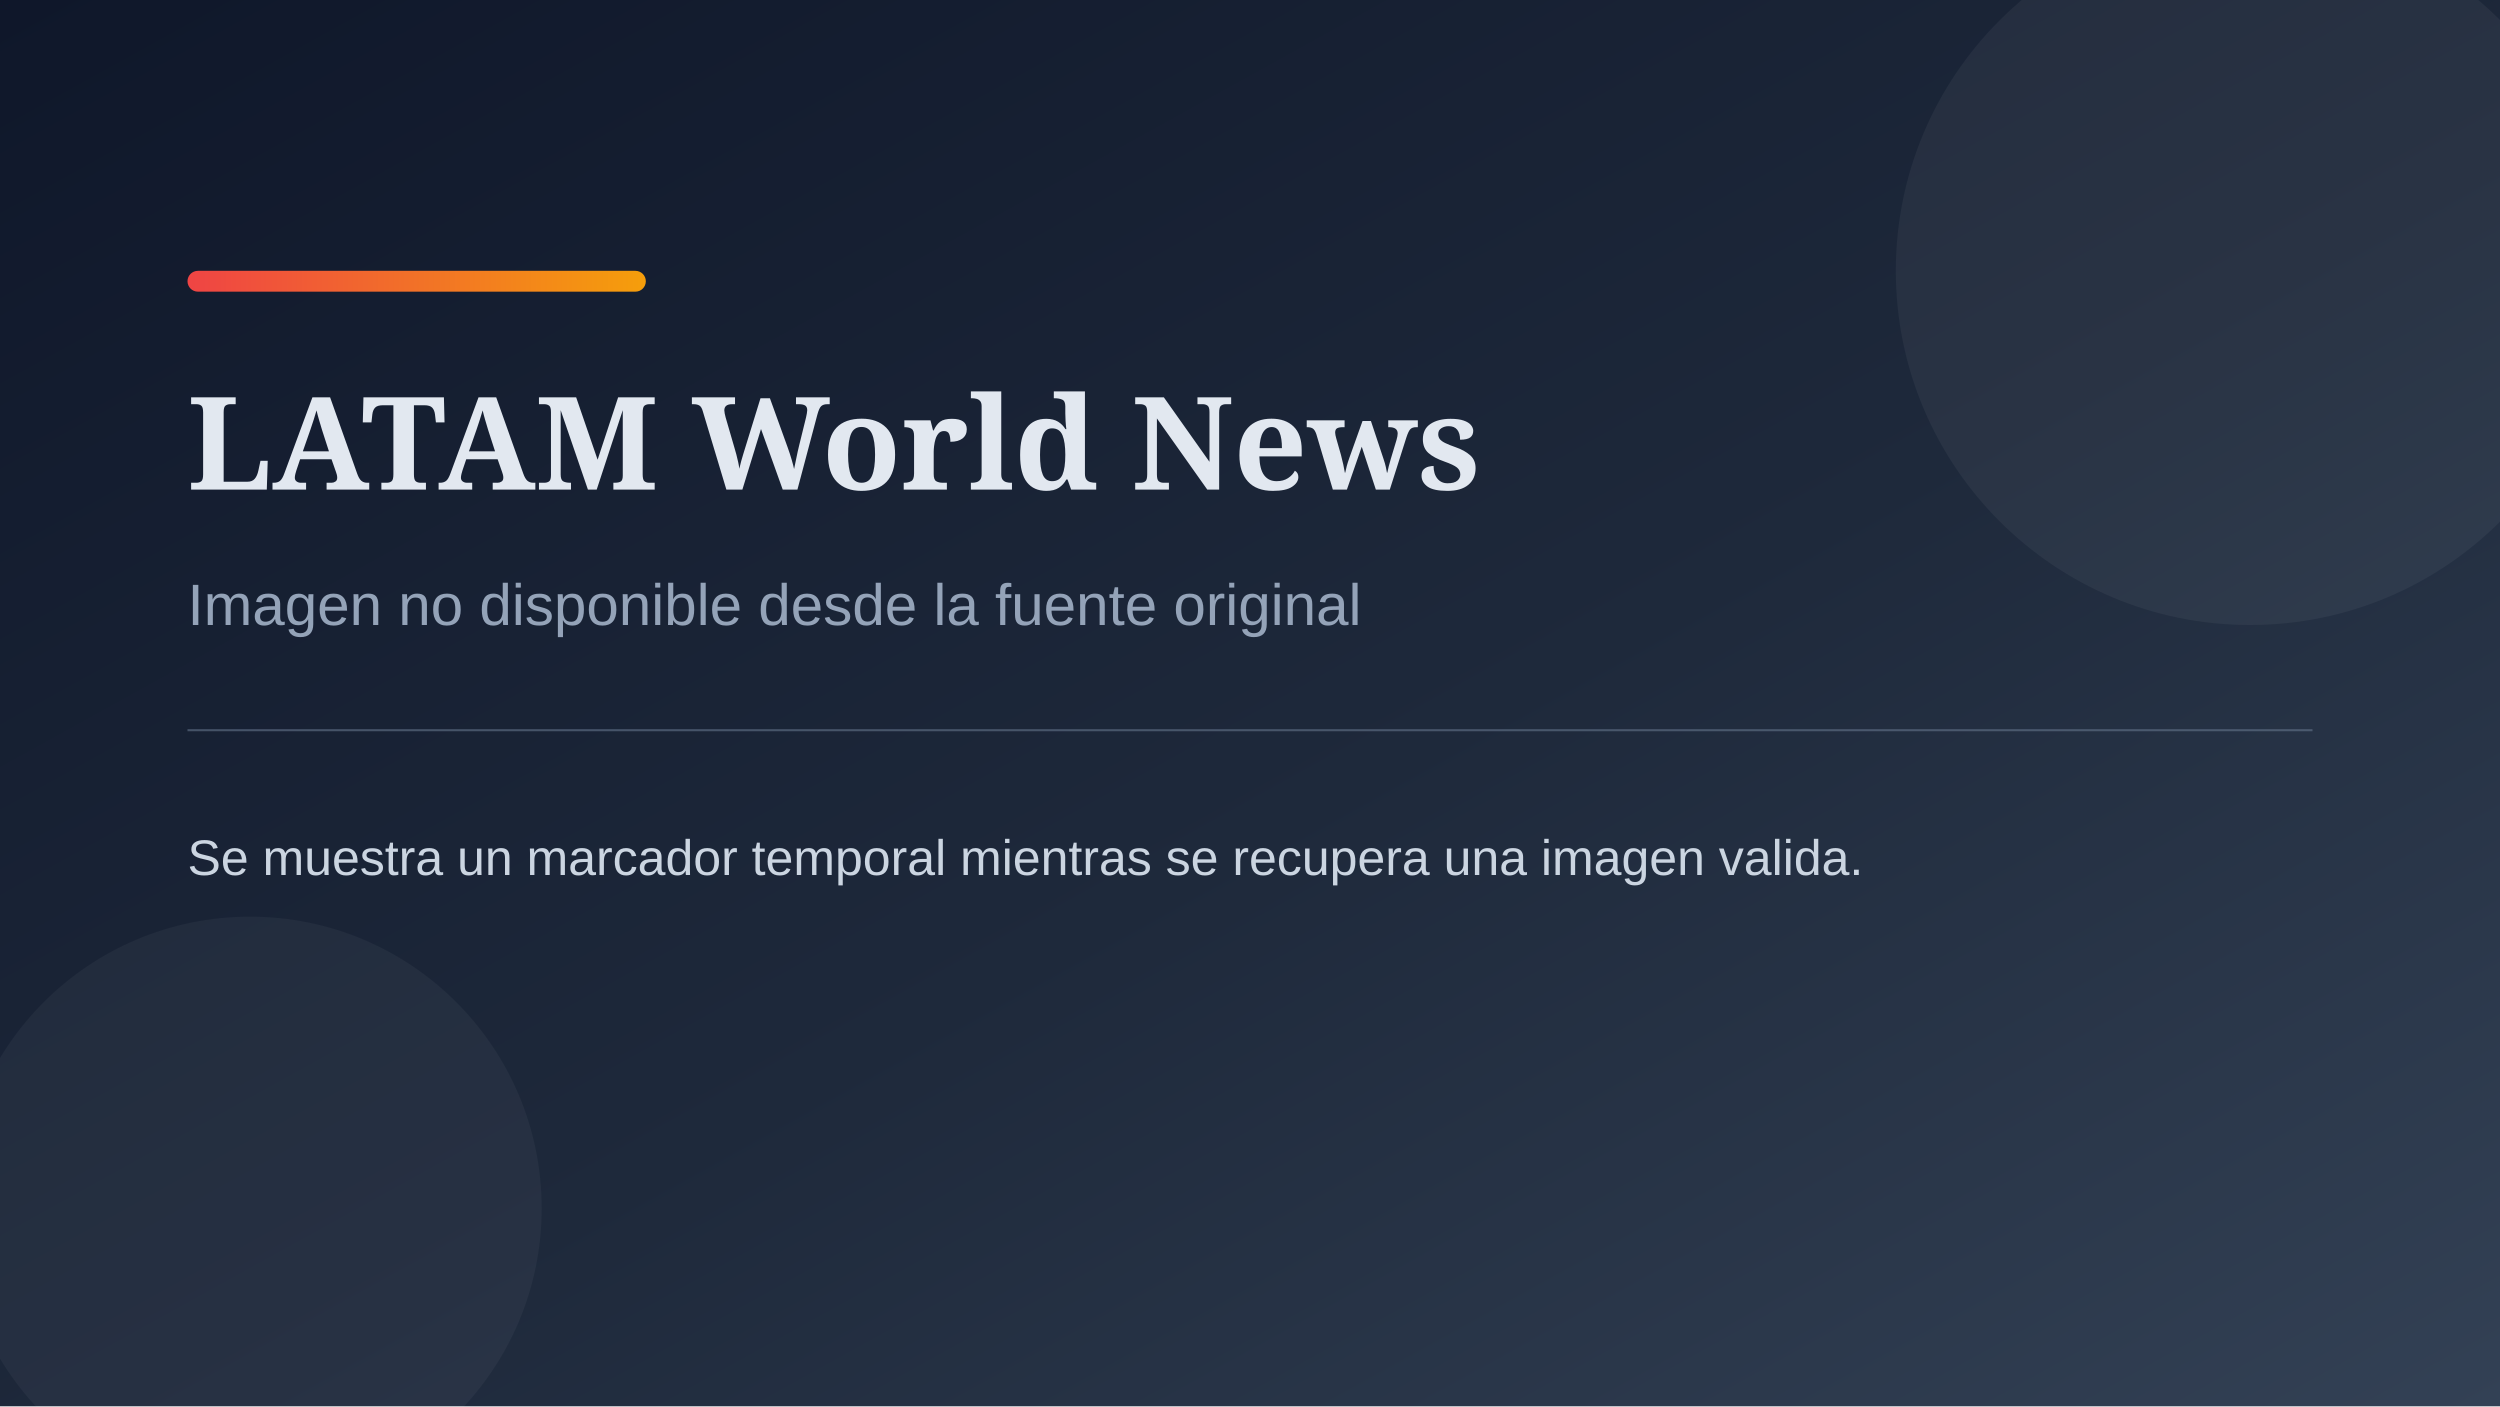
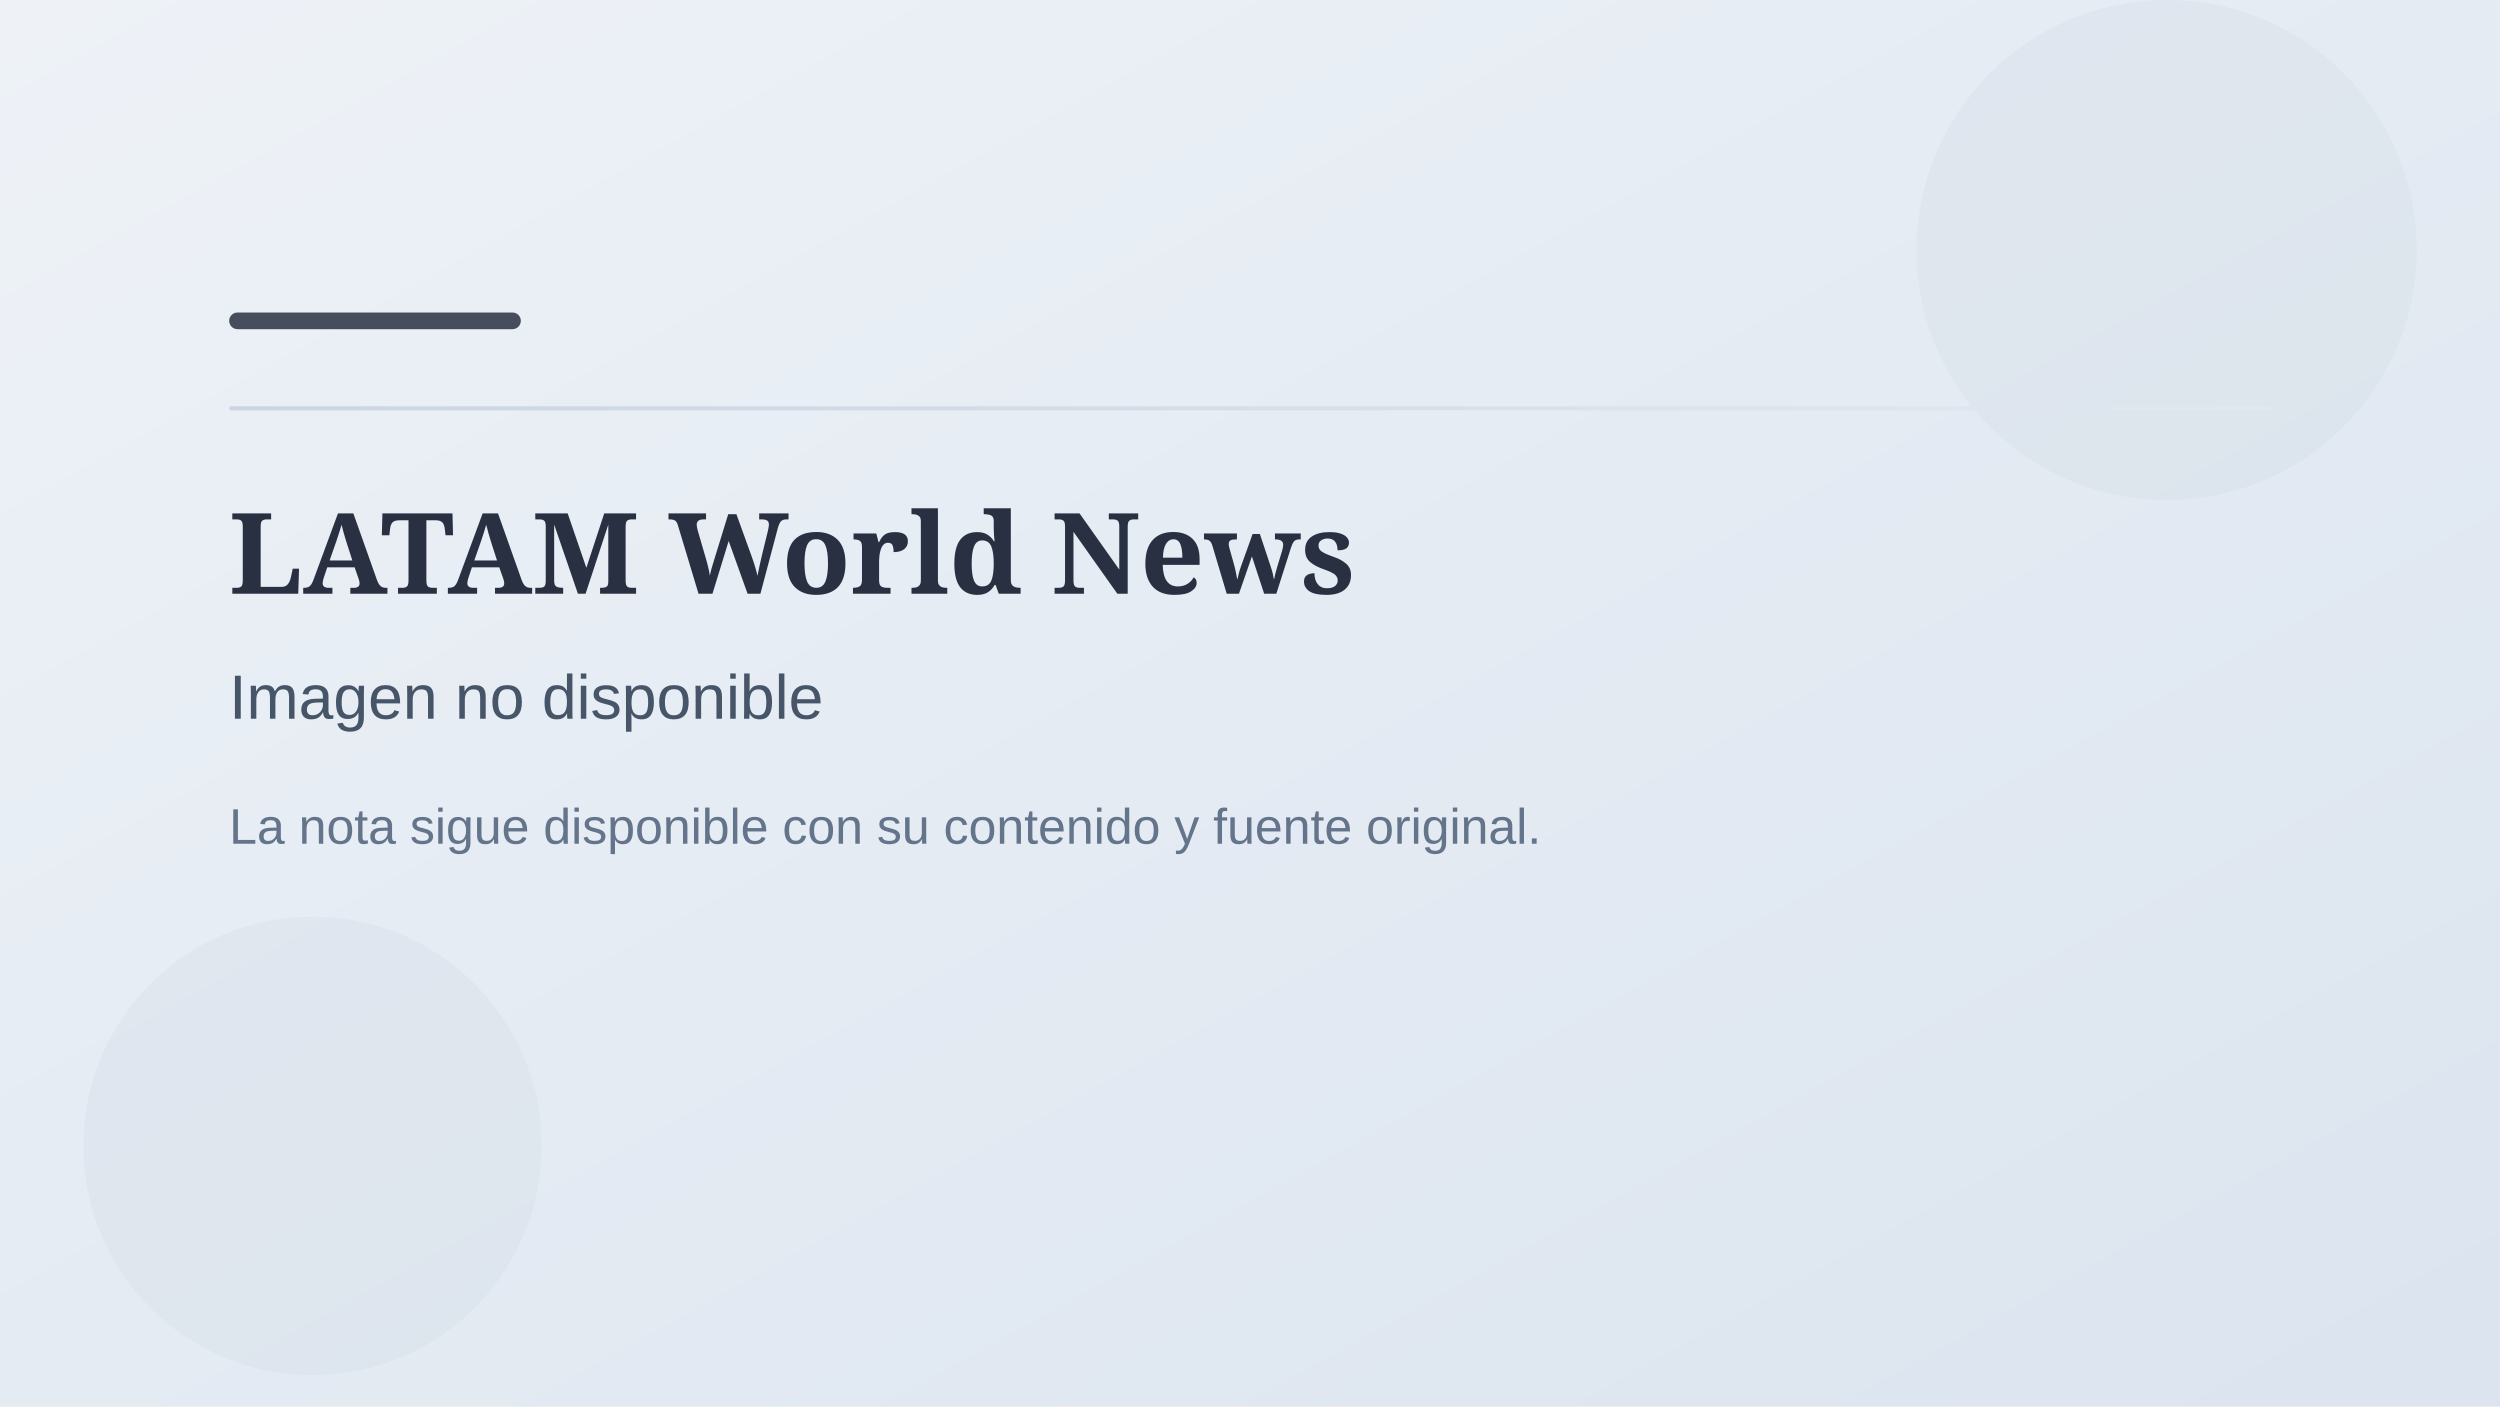
- <svg xmlns="http://www.w3.org/2000/svg" viewBox="0 0 1200 675" role="img" aria-label="LATAM World News">
+ <svg xmlns="http://www.w3.org/2000/svg" viewBox="0 0 1200 675" role="img" aria-label="Imagen no disponible">
  <defs>
    <linearGradient id="bg" x1="0" x2="1" y1="0" y2="1">
-       <stop offset="0%" stop-color="#0f172a" />
-       <stop offset="55%" stop-color="#1e293b" />
-       <stop offset="100%" stop-color="#334155" />
+       <stop offset="0%" stop-color="#eef2f7" />
+       <stop offset="100%" stop-color="#dbe4ef" />
    </linearGradient>
-     <linearGradient id="accent" x1="0" x2="1" y1="0" y2="0">
-       <stop offset="0%" stop-color="#ef4444" />
-       <stop offset="100%" stop-color="#f59e0b" />
+     <linearGradient id="line" x1="0" x2="1" y1="0" y2="0">
+       <stop offset="0%" stop-color="#cbd5e1" />
+       <stop offset="100%" stop-color="#e2e8f0" />
    </linearGradient>
  </defs>
  <rect width="1200" height="675" fill="url(#bg)" />
-   <circle cx="1080" cy="130" r="170" fill="#ffffff" opacity="0.05" />
-   <circle cx="120" cy="580" r="140" fill="#ffffff" opacity="0.04" />
-   <rect x="90" y="130" width="220" height="10" rx="5" fill="url(#accent)" />
-   <text x="90" y="235" fill="#e2e8f0" font-family="Georgia, serif" font-size="62" font-weight="700">
+   <circle cx="1040" cy="120" r="120" fill="#94a3b8" opacity="0.08" />
+   <circle cx="150" cy="550" r="110" fill="#94a3b8" opacity="0.08" />
+   <rect x="110" y="150" width="140" height="8" rx="4" fill="#0f172a" opacity="0.75" />
+   <rect x="110" y="195" width="980" height="2" rx="1" fill="url(#line)" />
+   <text x="110" y="285" fill="#0f172a" font-family="Georgia, serif" font-size="54" font-weight="700" opacity="0.88">
    LATAM World News
  </text>
-   <text x="90" y="300" fill="#94a3b8" font-family="Arial, sans-serif" font-size="28">
-     Imagen no disponible desde la fuente original
+   <text x="110" y="345" fill="#475569" font-family="Arial, sans-serif" font-size="30">
+     Imagen no disponible
  </text>
-   <rect x="90" y="350" width="1020" height="1" fill="#64748b" opacity="0.6" />
-   <text x="90" y="420" fill="#cbd5e1" font-family="Arial, sans-serif" font-size="24">
-     Se muestra un marcador temporal mientras se recupera una imagen valida.
+   <text x="110" y="405" fill="#64748b" font-family="Arial, sans-serif" font-size="24">
+     La nota sigue disponible con su contenido y fuente original.
  </text>
</svg>
